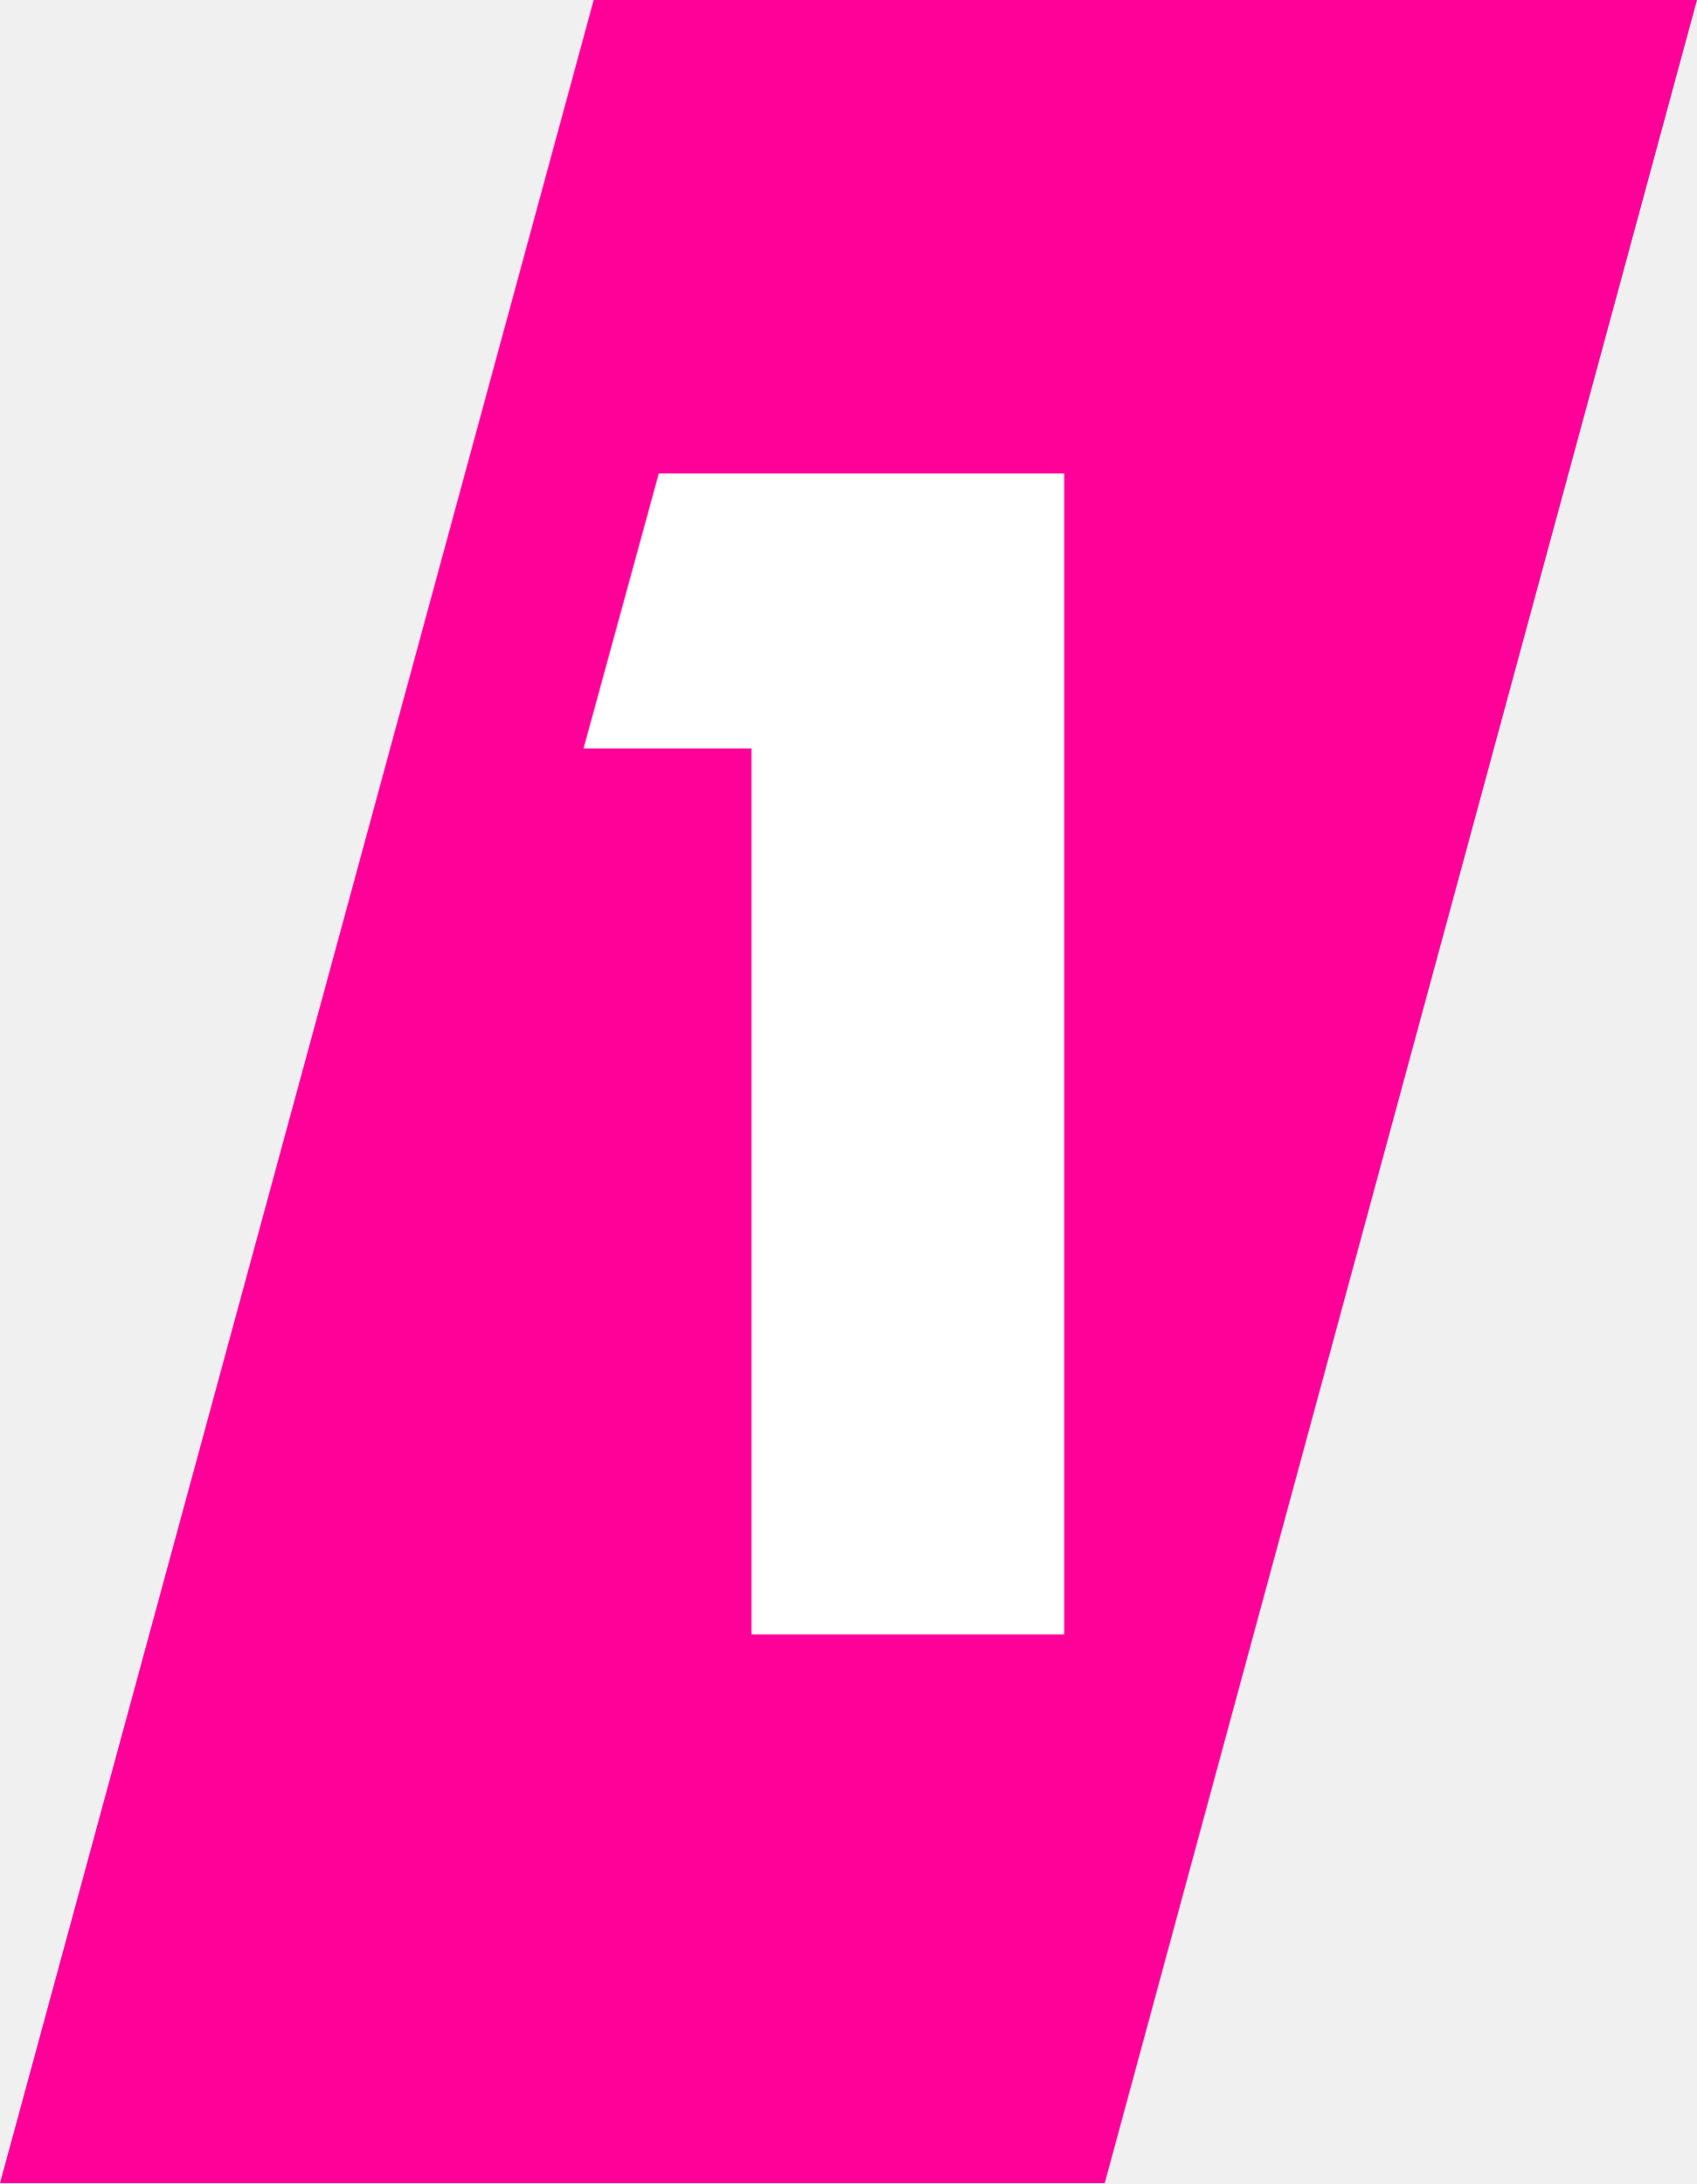
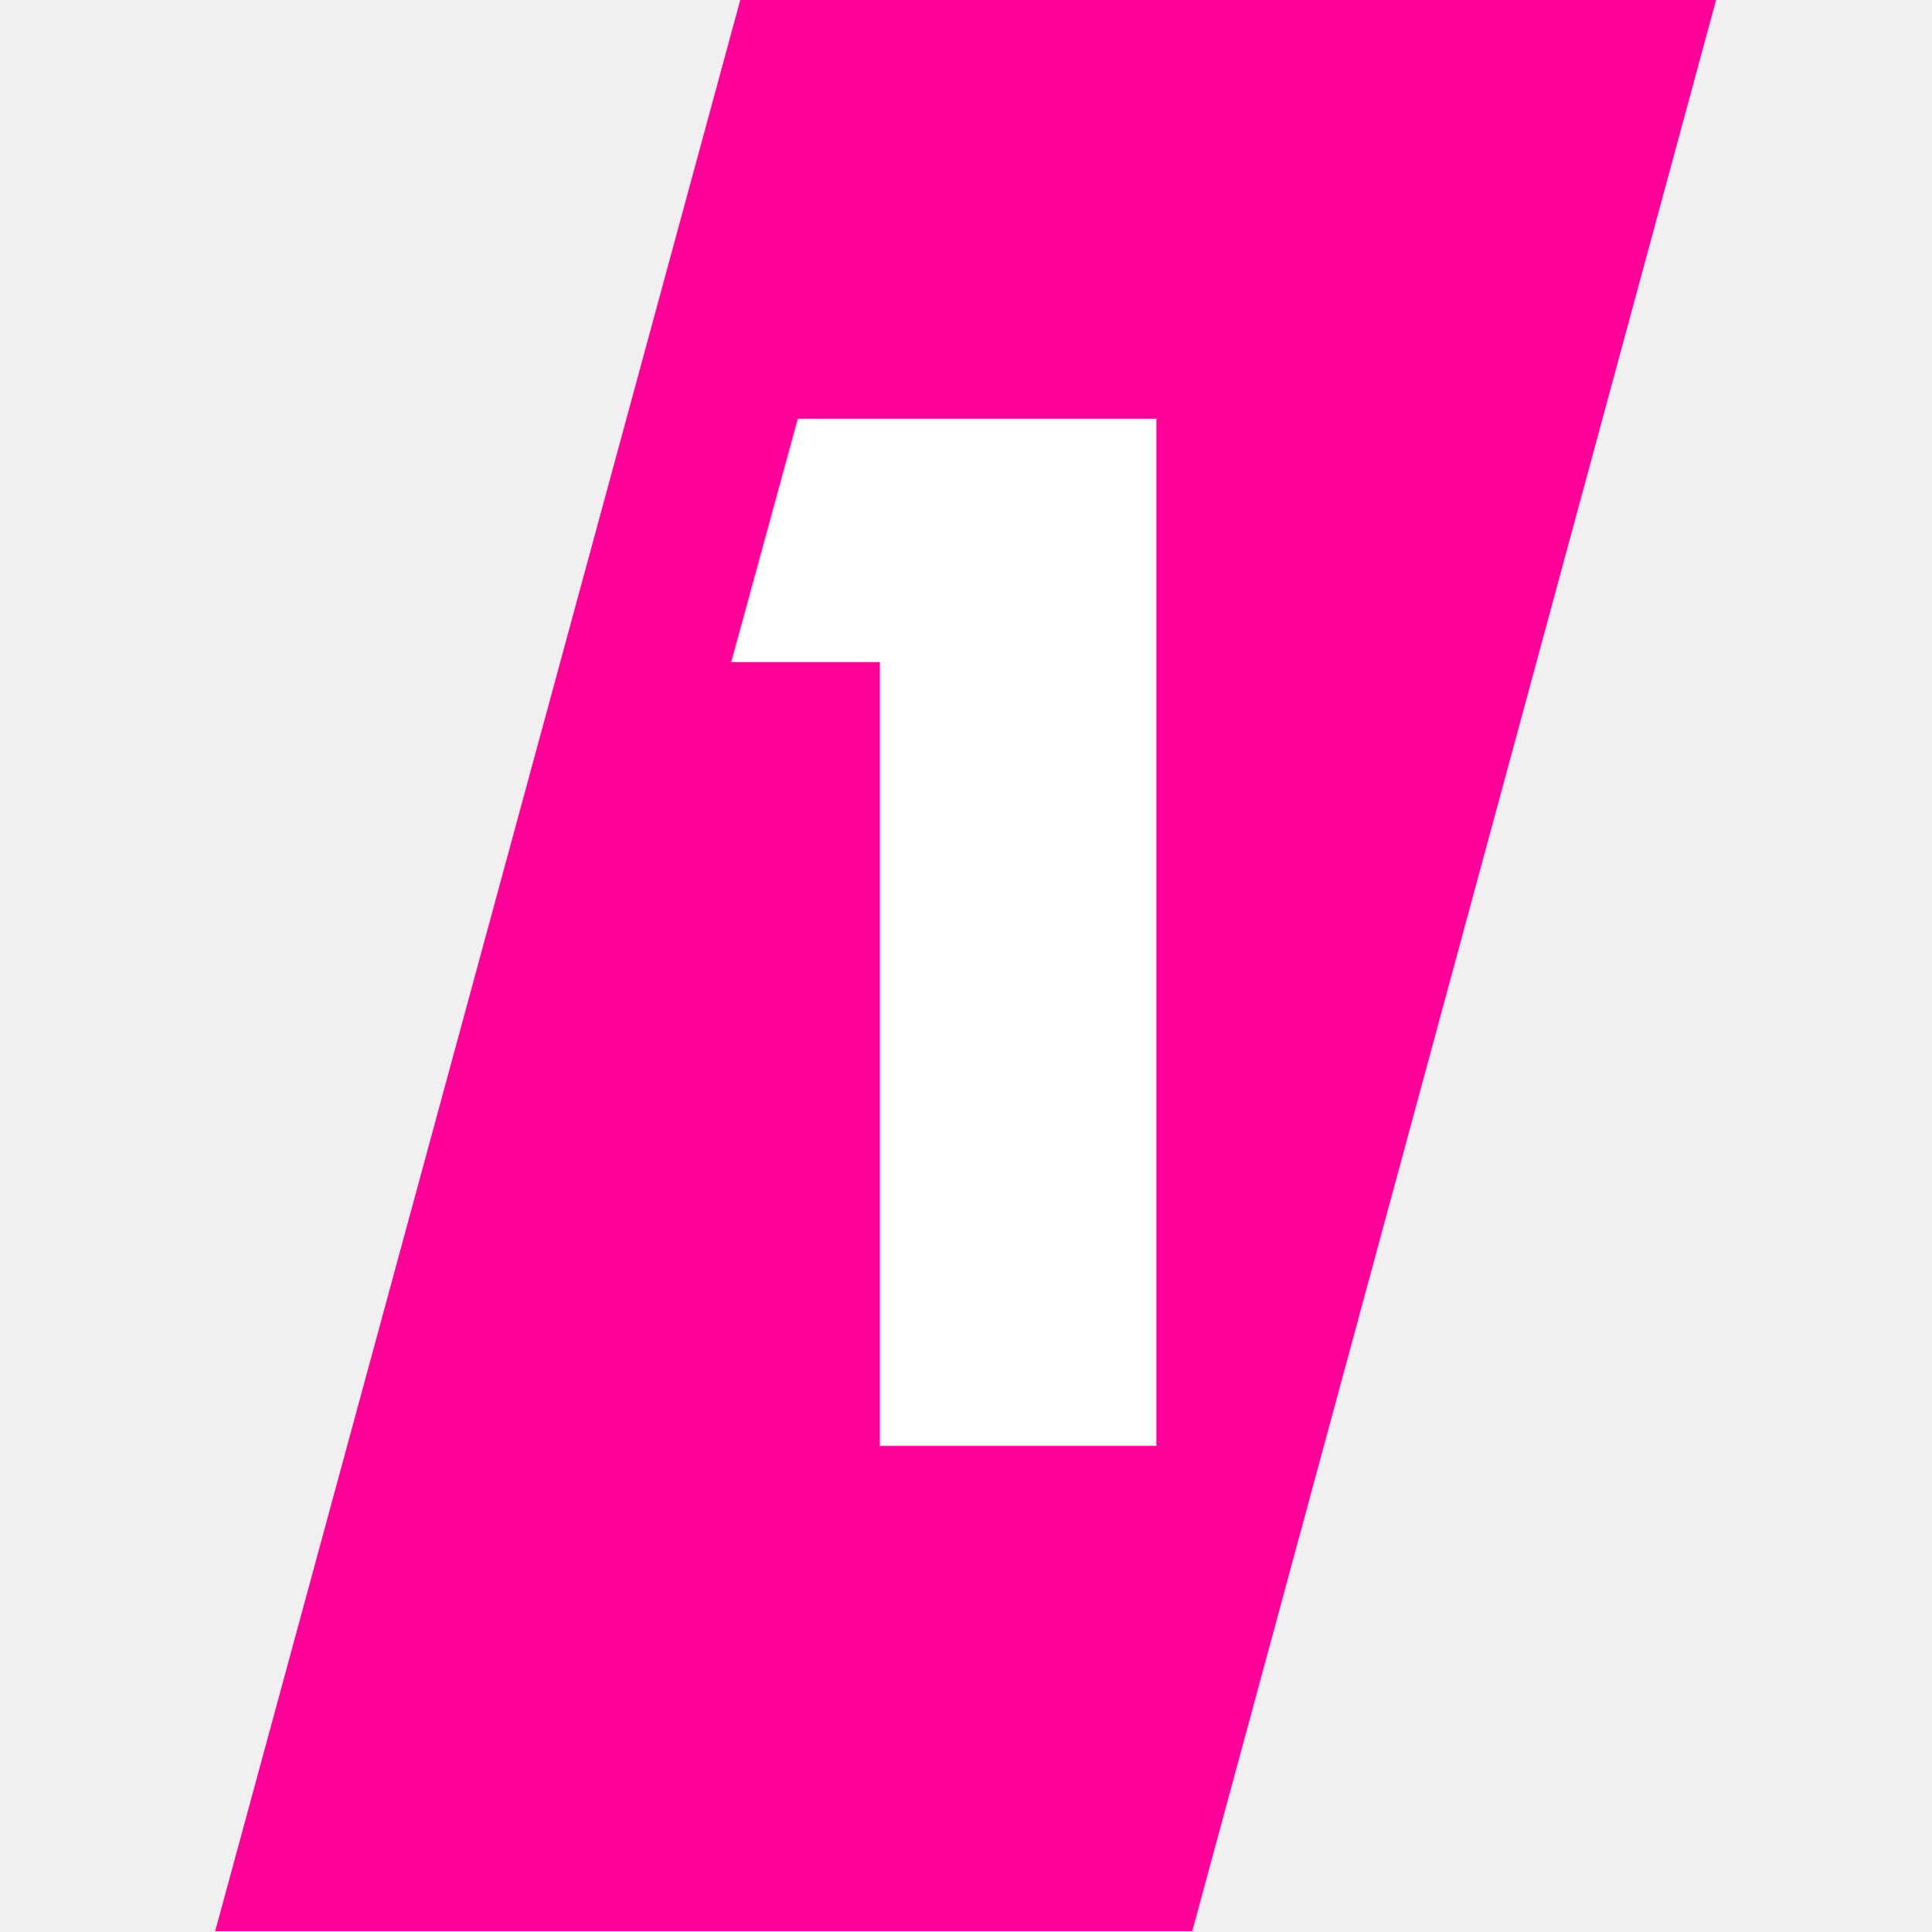
- <svg xmlns="http://www.w3.org/2000/svg" version="1.1" id="Ebene_1" x="0px" y="0px" viewBox="0 0 117.2 150.8" style="enable-background:new 0 0 117.2 150.8;" xml:space="preserve">
+ <svg xmlns="http://www.w3.org/2000/svg" version="1.1" id="Ebene_1" x="0px" y="0px" viewBox="-16.8 0 150.8 150.8" style="enable-background:new -16.8 0 150.8 150.8;" xml:space="preserve">
  <style type="text/css">
	.st0{fill:#FF0099;}
	.st1{fill:#FFFFFF;}
</style>
  <g>
    <polygon class="st0" points="41,0 0,150.8 76.3,150.8 117.2,0  " />
    <polygon class="st1" points="73.5,112.9 73.5,32.7 45.5,32.7 40.3,51.7 51.9,51.7 51.9,112.9  " />
  </g>
</svg>
